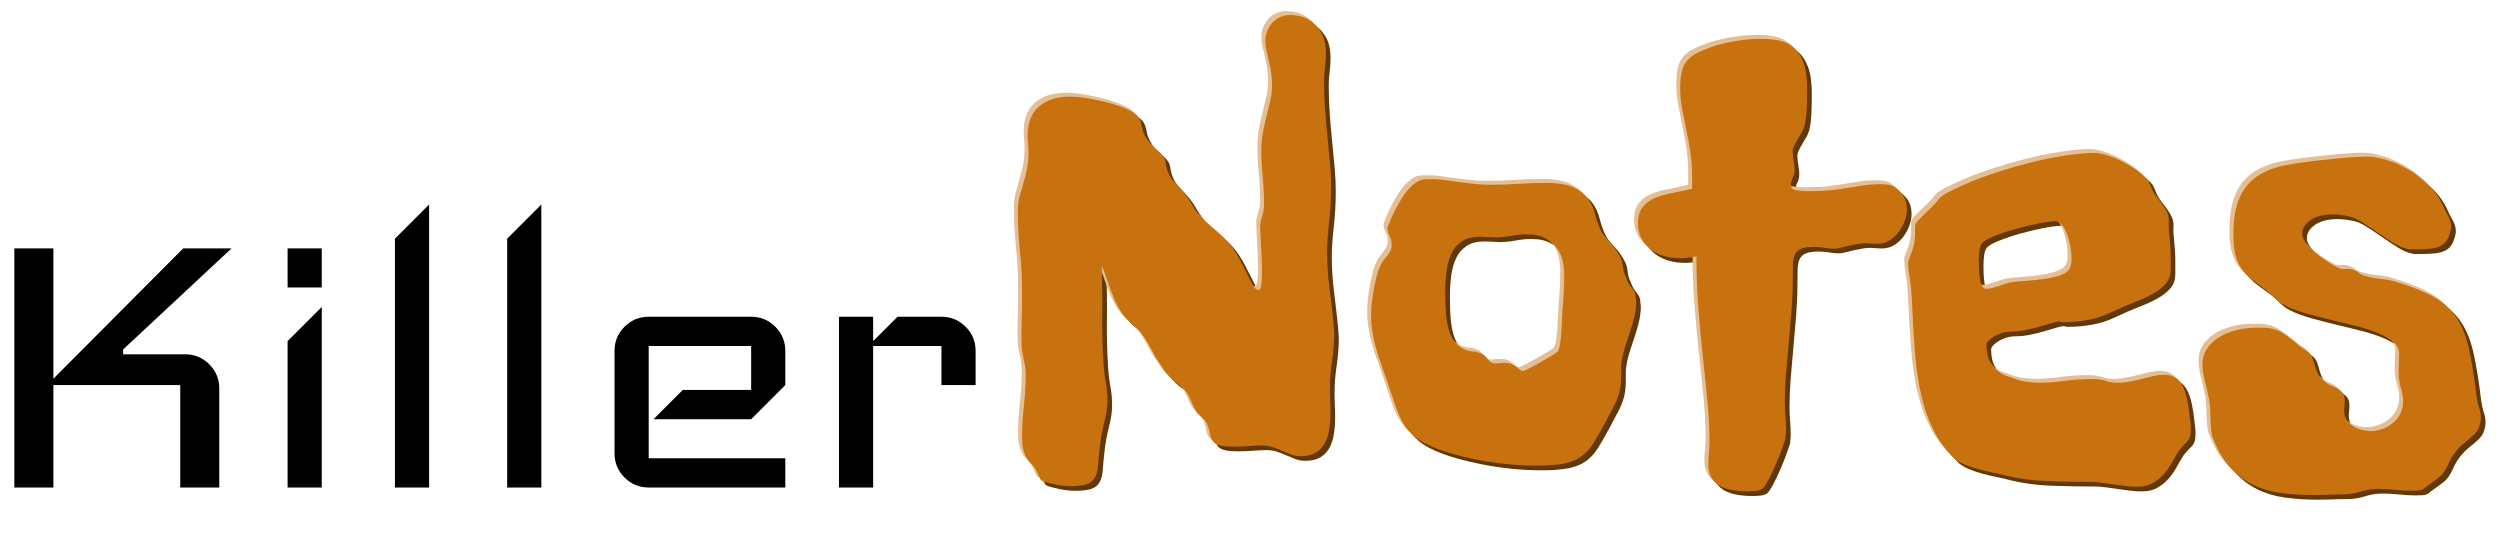
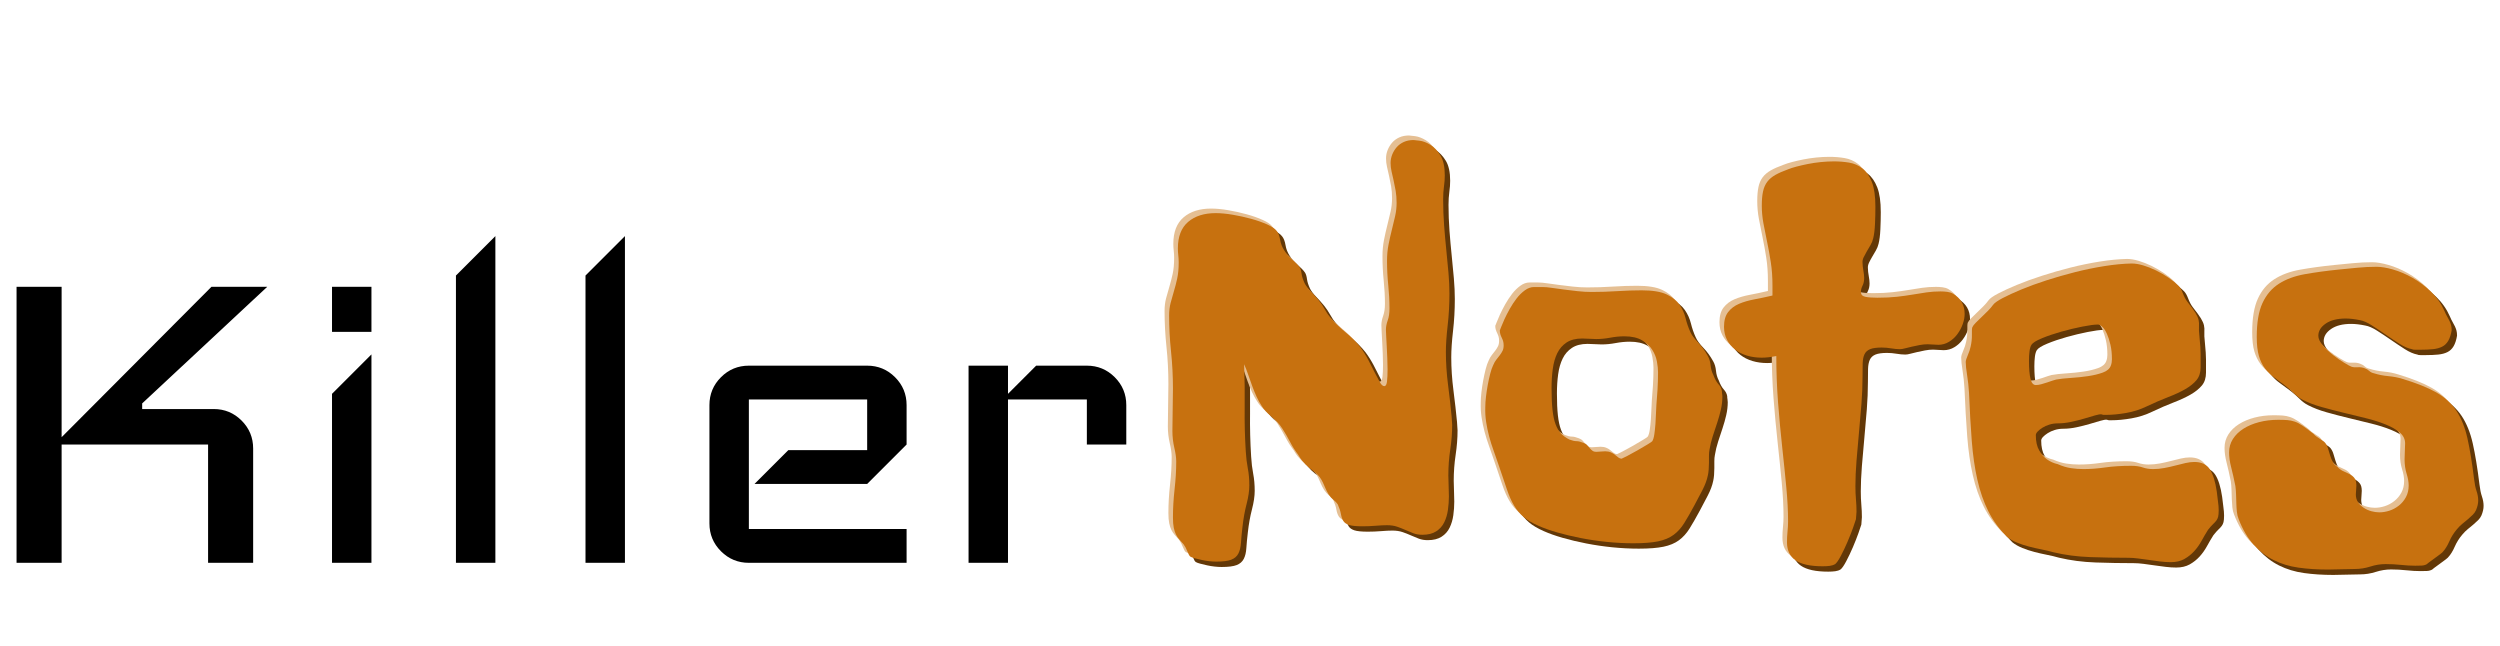
- <svg xmlns="http://www.w3.org/2000/svg" viewBox="0 0 6974 1560" role="img" aria-label="KillerNotes">
+ <svg xmlns="http://www.w3.org/2000/svg" viewBox="0 0 6041 1560" role="img" aria-label="KillerNotes">
  <g transform="translate(40,1360) scale(1,-1)">
    <g fill="#000000" transform="scale(1.3612) translate(-90,0)">
      <path d="M535 490 313 283V273H440Q469 273 489.5 252.5Q510 232 510 203V0H430V210H170V0H90V490H170V223L436 490Z" transform="translate(0,0)" />
      <path d="M140 410H70V490H140ZM140 0H70V300L140 370Z" transform="translate(580,0)" />
      <path d="M150 0H80V510L150 580Z" transform="translate(790,0)" />
      <path d="M150 0H80V510L150 580Z" transform="translate(1020,0)" />
      <path d="M420 0H140Q111 0 90.5 20.5Q70 41 70 70V280Q70 309 90.5 329.5Q111 350 140 350H350Q379 350 399.5 329.5Q420 309 420 280V210L350 140H150L210 200H350V290H140V60H420Z" transform="translate(1250,0)" />
      <path d="M350 210H280V290H140V0H70V350H140V300L190 350H280Q309 350 329.5 329.5Q350 309 350 280Z" transform="translate(1710,0)" />
    </g>
    <g transform="translate(13,-13)">
-       <g fill="#633807" stroke="#633807" stroke-width="0" transform="translate(2736.1,17.5) scale(0.8535)">
+       <g fill="#633807" stroke="#633807" stroke-width="0" transform="translate(2736.1,13.5) scale(0.6615)">
        <path d="M1106 514Q1106 506 1107.0 498.5Q1108 491 1108 483Q1108 440 1101.0 393.5Q1094 347 1094 299Q1094 282 1095.0 262.5Q1096 243 1096 223Q1096 198 1092.5 173.0Q1089 148 1079.0 127.5Q1069 107 1049.5 94.5Q1030 82 999 82Q981 82 966.5 87.5Q952 93 937.5 99.5Q923 106 907.0 111.5Q891 117 870 117Q853 117 829.0 115.0Q805 113 780 113Q746 113 731.0 118.0Q716 123 710.0 133.0Q704 143 701.5 158.0Q699 173 690 193Q685 201 675.0 209.0Q665 217 657 229Q649 242 644.5 253.0Q640 264 635.5 273.5Q631 283 624.5 292.0Q618 301 606 311Q594 320 586.5 326.0Q579 332 573.0 338.0Q567 344 560.5 352.0Q554 360 545 375Q529 396 516.0 421.0Q503 446 487 471Q470 496 447.0 514.5Q424 533 412 553Q402 568 393.5 586.5Q385 605 377.5 625.5Q370 646 363.0 666.5Q356 687 348 705Q351 626 350.0 546.0Q349 466 354 387Q356 353 361.5 324.5Q367 296 367 262Q367 233 357.0 194.5Q347 156 342 111Q338 77 336.5 53.0Q335 29 327.0 13.5Q319 -2 301.0 -9.0Q283 -16 246 -16Q235 -16 221.0 -14.5Q207 -13 193.5 -10.0Q180 -7 168.5 -4.0Q157 -1 152 2Q147 5 141.0 20.5Q135 36 127 47Q118 57 111.0 65.0Q104 73 99.0 83.0Q94 93 91.0 107.5Q88 122 88 145Q88 195 94.0 248.5Q100 302 100 350Q100 370 93.0 400.0Q86 430 86 461Q86 501 87.0 539.5Q88 578 88 616Q88 685 81.0 751.5Q74 818 74 883Q74 908 79.5 929.0Q85 950 91.5 971.5Q98 993 103.5 1018.0Q109 1043 109 1077Q109 1090 107.5 1103.0Q106 1116 106 1128Q106 1193 143.5 1225.0Q181 1257 244 1257Q272 1257 307.0 1251.0Q342 1245 374.5 1236.0Q407 1227 432.5 1215.5Q458 1204 467 1192Q476 1181 479.5 1160.0Q483 1139 494 1122Q506 1102 524.5 1086.5Q543 1071 551 1059Q556 1051 558.0 1035.5Q560 1020 569 1001Q576 987 591.5 971.0Q607 955 621 938Q633 923 643.0 905.0Q653 887 664 874Q691 844 720.5 820.0Q750 796 772 768Q789 745 802.0 720.0Q815 695 825.5 674.0Q836 653 844.0 639.0Q852 625 860 625Q868 625 870.0 642.5Q872 660 872 686Q872 705 871.0 727.0Q870 749 869.0 769.5Q868 790 867.0 806.5Q866 823 866 831Q866 847 872.5 865.0Q879 883 879 909Q879 950 874.5 994.0Q870 1038 870 1083Q870 1114 875.5 1142.0Q881 1170 887.5 1195.5Q894 1221 899.5 1245.5Q905 1270 905 1294Q905 1319 901.5 1339.0Q898 1359 894.0 1376.5Q890 1394 886.5 1409.5Q883 1425 883 1440Q883 1456 889.0 1471.0Q895 1486 905.5 1498.0Q916 1510 931.5 1517.0Q947 1524 967 1524Q971 1524 989.5 1521.5Q1008 1519 1028.5 1506.5Q1049 1494 1065.0 1468.0Q1081 1442 1081 1395Q1081 1375 1078.0 1354.0Q1075 1333 1075 1307Q1075 1259 1078.5 1212.5Q1082 1166 1086.5 1122.5Q1091 1079 1094.5 1038.5Q1098 998 1098 963Q1098 903 1091.5 846.5Q1085 790 1085 750Q1085 691 1093.0 629.0Q1101 567 1106 514Z" transform="translate(0,0)" />
        <path d="M903 608Q903 602 904.0 597.0Q905 592 905 586Q905 563 899.5 539.0Q894 515 886.0 491.0Q878 467 870.0 442.5Q862 418 858 393Q856 383 856.0 370.5Q856 358 856.0 345.0Q856 332 855.0 320.0Q854 308 852 299Q847 274 832.0 245.0Q817 216 803 190Q782 151 765.5 124.5Q749 98 726.5 81.5Q704 65 670.0 58.0Q636 51 580 51Q532 51 483.0 56.0Q434 61 388.0 70.0Q342 79 302.0 90.5Q262 102 233 115Q199 130 179.0 147.0Q159 164 144.5 188.0Q130 212 118.0 247.5Q106 283 88 336Q79 363 69.5 389.0Q60 415 53.0 441.5Q46 468 42.0 494.5Q38 521 39 549Q39 565 41.5 586.5Q44 608 48.0 629.5Q52 651 57.0 670.5Q62 690 68 702Q73 714 79.5 722.0Q86 730 92.0 738.0Q98 746 102.0 754.0Q106 762 106 774Q106 783 104.0 789.5Q102 796 99.0 802.0Q96 808 94.0 814.5Q92 821 92 829Q92 828 96.5 840.0Q101 852 109.0 869.5Q117 887 128.5 907.5Q140 928 153.5 945.5Q167 963 183.5 975.0Q200 987 217 987H240H248Q262 987 282.0 984.0Q302 981 325.5 978.0Q349 975 375.5 972.0Q402 969 428 969Q474 969 521.0 972.0Q568 975 610 975Q670 975 701.5 960.0Q733 945 748.5 922.5Q764 900 770.5 873.5Q777 847 788 823Q796 805 816.0 784.5Q836 764 852 735Q860 721 862.0 701.0Q864 681 872 666Q880 644 890.5 632.5Q901 621 903 608ZM664 557Q666 577 668.0 610.5Q670 644 670 676Q670 692 666.0 714.5Q662 737 649.0 757.5Q636 778 611.5 792.5Q587 807 547 807Q522 807 495.5 802.0Q469 797 444 797Q432 797 419.0 798.0Q406 799 393 799Q358 799 336.0 784.5Q314 770 302.0 745.5Q290 721 285.5 688.0Q281 655 281 618Q281 570 284.5 538.0Q288 506 296.0 485.0Q304 464 316.0 451.5Q328 439 346 430Q362 424 372.0 424.0Q382 424 397 418Q406 415 411.0 409.5Q416 404 420.5 398.5Q425 393 430.5 389.0Q436 385 444 385Q451 385 459.5 386.0Q468 387 477 387Q489 387 498.0 383.0Q507 379 513.5 373.5Q520 368 525.5 364.0Q531 360 537 360Q540 361 557.5 370.0Q575 379 595.0 390.5Q615 402 631.5 412.0Q648 422 649 424Q654 432 656.5 449.5Q659 467 660.5 487.0Q662 507 662.5 526.0Q663 545 664 557Z" transform="translate(1190,0)" />
        <path d="M811 963Q854 938 854 889Q854 871 847.0 851.5Q840 832 827.5 815.0Q815 798 797.0 787.0Q779 776 758 776Q748 776 738.0 777.0Q728 778 719 778Q704 778 689.0 775.0Q674 772 660.5 769.0Q647 766 636.0 763.0Q625 760 618 760Q603 760 585.5 763.0Q568 766 551 766Q523 766 508.5 760.0Q494 754 488.0 741.0Q482 728 481.5 707.5Q481 687 481 659Q481 612 477.0 560.0Q473 508 468.0 455.5Q463 403 459.0 352.5Q455 302 455 260Q455 234 457.0 211.0Q459 188 459 166Q459 160 458.0 152.5Q457 145 457 139Q455 132 446.5 108.0Q438 84 426.0 56.0Q414 28 401.5 4.5Q389 -19 381 -25Q373 -30 361.5 -31.5Q350 -33 336 -33Q268 -33 236.5 -11.5Q205 10 205 55Q205 74 207.0 94.0Q209 114 209 131Q209 187 202.5 256.0Q196 325 187.5 402.5Q179 480 172.5 564.0Q166 648 166 735Q137 729 113 729Q84 729 59.0 736.5Q34 744 15.5 758.5Q-3 773 -14.0 794.0Q-25 815 -25 842Q-25 876 -10.0 895.5Q5 915 29.5 925.5Q54 936 86.0 942.0Q118 948 152 956V993Q152 1038 146.0 1077.0Q140 1116 132.5 1151.5Q125 1187 119.0 1219.5Q113 1252 113 1284Q113 1315 117.5 1336.0Q122 1357 133.0 1371.5Q144 1386 162.5 1396.5Q181 1407 209 1417Q221 1422 240.0 1427.0Q259 1432 281.5 1436.5Q304 1441 328.5 1443.5Q353 1446 377 1446Q405 1446 432.0 1441.5Q459 1437 480.5 1420.5Q502 1404 515.0 1371.0Q528 1338 528 1280Q528 1249 526.5 1217.0Q525 1185 520 1165Q517 1152 510.0 1140.0Q503 1128 496.5 1117.0Q490 1106 485.0 1095.5Q480 1085 481 1075Q481 1064 484.0 1047.5Q487 1031 487 1020Q487 1004 481.0 992.0Q475 980 475 969Q475 955 490.5 951.5Q506 948 535 948Q576 948 607.0 951.5Q638 955 664.5 959.5Q691 964 715.0 967.5Q739 971 766 971Q778 971 790.0 969.5Q802 968 811 963Z" transform="translate(2126,0)" />
        <path d="M956 240Q958 220 960.5 203.0Q963 186 963 172Q963 156 961.0 148.0Q959 140 954.5 134.0Q950 128 942.5 121.0Q935 114 924 100Q912 81 900.5 60.0Q889 39 873.5 22.0Q858 5 837.5 -6.5Q817 -18 788 -18Q770 -18 749.5 -15.5Q729 -13 708.5 -10.0Q688 -7 668.5 -4.5Q649 -2 633 -2Q564 -2 493.5 0.5Q423 3 360 18Q339 24 316.0 28.5Q293 33 270.0 39.0Q247 45 226.0 53.5Q205 62 190 74Q147 117 121.5 168.0Q96 219 81.5 283.0Q67 347 61.0 425.0Q55 503 51 600Q49 634 44.0 665.0Q39 696 39 713Q39 721 46.5 738.0Q54 755 57 770Q62 792 61.5 813.5Q61 835 63 840Q66 847 75.5 856.5Q85 866 96.5 877.0Q108 888 119.5 899.5Q131 911 139 922Q146 932 173.5 946.5Q201 961 242.0 978.0Q283 995 334.0 1011.5Q385 1028 438.5 1041.5Q492 1055 545.5 1063.5Q599 1072 645 1073Q664 1073 687.5 1066.0Q711 1059 734.5 1047.5Q758 1036 780.0 1021.0Q802 1006 817 991Q825 983 832.0 964.5Q839 946 848 934Q870 906 878.5 892.0Q887 878 889.5 867.0Q892 856 891.0 843.0Q890 830 893 803Q895 782 896.0 768.0Q897 754 897.0 742.0Q897 730 897.0 719.0Q897 708 897 694Q897 665 882.0 647.0Q867 629 841.0 614.0Q815 599 778.5 585.0Q742 571 700 551Q665 534 625.0 527.0Q585 520 551 520Q546 520 543.0 520.0Q540 520 535 522Q528 523 511.0 518.0Q494 513 472.0 506.5Q450 500 424.5 494.5Q399 489 375 489Q359 489 344.5 484.5Q330 480 319.0 473.0Q308 466 301.5 459.0Q295 452 295 446Q295 411 307.5 390.0Q320 369 335 358Q353 345 375 340Q400 329 423.0 325.5Q446 322 469 322Q507 322 548.5 328.0Q590 334 643 334Q668 334 685.5 328.0Q703 322 723 322Q744 322 765.0 326.0Q786 330 805.0 335.0Q824 340 841.5 344.0Q859 348 874 348Q913 348 930.5 321.5Q948 295 956 240ZM569 700Q571 705 572.0 711.0Q573 717 573 723Q573 753 567.5 776.5Q562 800 554.5 816.5Q547 833 538.0 841.5Q529 850 522 850Q503 850 465.0 842.5Q427 835 388.0 824.0Q349 813 317.5 800.0Q286 787 279 776Q274 768 272.0 752.5Q270 737 270 717Q270 675 275.5 652.0Q281 629 295 629Q304 629 315.0 632.0Q326 635 336.5 638.5Q347 642 355.5 645.0Q364 648 369 649Q391 653 423.0 655.0Q455 657 485.5 661.5Q516 666 539.5 674.5Q563 683 569 700Z" transform="translate(2945,0)" />
        <path d="M918 172Q914 163 906.0 155.0Q898 147 888.5 139.0Q879 131 868.5 122.5Q858 114 848 102Q831 82 820.5 58.0Q810 34 797 20Q797 19 787.5 11.5Q778 4 766.5 -4.0Q755 -12 746.0 -19.0Q737 -26 739 -25Q730 -30 719.5 -30.5Q709 -31 696 -31Q672 -31 644.0 -28.0Q616 -25 588 -25Q560 -25 532.0 -34.0Q504 -43 475 -43Q450 -43 426.0 -44.0Q402 -45 377 -45Q319 -45 269.5 -38.0Q220 -31 179.0 -10.5Q138 10 105.5 46.0Q73 82 51 139Q46 151 44.5 165.5Q43 180 42.5 196.0Q42 212 41.5 228.5Q41 245 39 260Q31 300 23.5 329.0Q16 358 16 383Q16 410 30.0 432.0Q44 454 68.5 469.5Q93 485 125.5 493.5Q158 502 195 502Q215 502 228.5 501.0Q242 500 255.5 495.5Q269 491 284.5 480.5Q300 470 324 451Q333 441 347.5 432.5Q362 424 367 418Q374 409 377.5 397.0Q381 385 385.0 372.0Q389 359 395.0 348.0Q401 337 412 330Q422 319 434.0 314.0Q446 309 456.5 303.5Q467 298 474.0 289.0Q481 280 481 262Q481 253 480.0 245.0Q479 237 479 229Q479 213 487.0 201.0Q495 189 508.0 180.5Q521 172 536.0 168.0Q551 164 565 164Q583 164 601.5 170.0Q620 176 636.0 188.5Q652 201 662.0 219.5Q672 238 672 262Q672 281 664.5 305.0Q657 329 657 358Q657 372 658.0 387.5Q659 403 659 416Q659 439 639.5 455.5Q620 472 588.0 485.0Q556 498 515.5 508.0Q475 518 433.5 528.0Q392 538 353.0 549.0Q314 560 285 575Q269 583 253.5 598.5Q238 614 221 627Q200 643 181.0 656.5Q162 670 147.5 689.0Q133 708 125.0 735.0Q117 762 117 805Q117 883 138.0 928.5Q159 974 198.0 999.0Q237 1024 293.0 1034.0Q349 1044 418 1051Q449 1054 484.5 1057.5Q520 1061 555 1061Q580 1061 615.0 1051.0Q650 1041 685.5 1021.0Q721 1001 753.0 970.5Q785 940 803 899Q808 887 813.0 878.5Q818 870 821.5 862.5Q825 855 827.0 847.5Q829 840 829 829Q825 805 816.5 790.5Q808 776 794.0 769.0Q780 762 760.5 760.0Q741 758 715 758Q704 758 695.5 758.0Q687 758 684 760Q663 764 638.0 780.0Q613 796 587.0 814.0Q561 832 536.5 847.5Q512 863 494 866Q465 872 442 872Q396 872 369.0 853.5Q342 835 342 809Q342 793 358.5 774.0Q375 755 396.0 738.5Q417 722 437.0 710.0Q457 698 463 696Q471 693 485.5 694.0Q500 695 512 690Q521 687 528.0 680.5Q535 674 545 672Q570 664 598.0 661.5Q626 659 651 651Q727 628 773.0 602.0Q819 576 846.0 535.5Q873 495 886.5 435.0Q900 375 911 285Q914 259 920.0 241.5Q926 224 926 207Q926 191 918 172Z" transform="translate(3930,0)" />
      </g>
    </g>
    <g transform="translate(-11,11)">
-       <g fill="#e5bf93" stroke="#e5bf93" stroke-width="0" transform="translate(2736.1,17.5) scale(0.8535)">
+       <g fill="#e5bf93" stroke="#e5bf93" stroke-width="0" transform="translate(2736.1,13.5) scale(0.6615)">
        <path d="M1106 514Q1106 506 1107.0 498.5Q1108 491 1108 483Q1108 440 1101.0 393.5Q1094 347 1094 299Q1094 282 1095.0 262.5Q1096 243 1096 223Q1096 198 1092.5 173.0Q1089 148 1079.0 127.5Q1069 107 1049.5 94.5Q1030 82 999 82Q981 82 966.5 87.5Q952 93 937.5 99.5Q923 106 907.0 111.5Q891 117 870 117Q853 117 829.0 115.0Q805 113 780 113Q746 113 731.0 118.0Q716 123 710.0 133.0Q704 143 701.5 158.0Q699 173 690 193Q685 201 675.0 209.0Q665 217 657 229Q649 242 644.5 253.0Q640 264 635.5 273.5Q631 283 624.5 292.0Q618 301 606 311Q594 320 586.5 326.0Q579 332 573.0 338.0Q567 344 560.5 352.0Q554 360 545 375Q529 396 516.0 421.0Q503 446 487 471Q470 496 447.0 514.5Q424 533 412 553Q402 568 393.5 586.5Q385 605 377.5 625.5Q370 646 363.0 666.5Q356 687 348 705Q351 626 350.0 546.0Q349 466 354 387Q356 353 361.5 324.5Q367 296 367 262Q367 233 357.0 194.5Q347 156 342 111Q338 77 336.5 53.0Q335 29 327.0 13.5Q319 -2 301.0 -9.0Q283 -16 246 -16Q235 -16 221.0 -14.5Q207 -13 193.5 -10.0Q180 -7 168.5 -4.0Q157 -1 152 2Q147 5 141.0 20.5Q135 36 127 47Q118 57 111.0 65.0Q104 73 99.0 83.0Q94 93 91.0 107.5Q88 122 88 145Q88 195 94.0 248.5Q100 302 100 350Q100 370 93.0 400.0Q86 430 86 461Q86 501 87.0 539.5Q88 578 88 616Q88 685 81.0 751.5Q74 818 74 883Q74 908 79.5 929.0Q85 950 91.5 971.5Q98 993 103.5 1018.0Q109 1043 109 1077Q109 1090 107.5 1103.0Q106 1116 106 1128Q106 1193 143.5 1225.0Q181 1257 244 1257Q272 1257 307.0 1251.0Q342 1245 374.5 1236.0Q407 1227 432.5 1215.5Q458 1204 467 1192Q476 1181 479.5 1160.0Q483 1139 494 1122Q506 1102 524.5 1086.5Q543 1071 551 1059Q556 1051 558.0 1035.5Q560 1020 569 1001Q576 987 591.5 971.0Q607 955 621 938Q633 923 643.0 905.0Q653 887 664 874Q691 844 720.5 820.0Q750 796 772 768Q789 745 802.0 720.0Q815 695 825.5 674.0Q836 653 844.0 639.0Q852 625 860 625Q868 625 870.0 642.5Q872 660 872 686Q872 705 871.0 727.0Q870 749 869.0 769.5Q868 790 867.0 806.5Q866 823 866 831Q866 847 872.5 865.0Q879 883 879 909Q879 950 874.5 994.0Q870 1038 870 1083Q870 1114 875.5 1142.0Q881 1170 887.5 1195.5Q894 1221 899.5 1245.5Q905 1270 905 1294Q905 1319 901.5 1339.0Q898 1359 894.0 1376.5Q890 1394 886.5 1409.5Q883 1425 883 1440Q883 1456 889.0 1471.0Q895 1486 905.5 1498.0Q916 1510 931.5 1517.0Q947 1524 967 1524Q971 1524 989.5 1521.5Q1008 1519 1028.5 1506.5Q1049 1494 1065.0 1468.0Q1081 1442 1081 1395Q1081 1375 1078.0 1354.0Q1075 1333 1075 1307Q1075 1259 1078.5 1212.5Q1082 1166 1086.5 1122.5Q1091 1079 1094.5 1038.5Q1098 998 1098 963Q1098 903 1091.5 846.5Q1085 790 1085 750Q1085 691 1093.0 629.0Q1101 567 1106 514Z" transform="translate(0,0)" />
        <path d="M903 608Q903 602 904.0 597.0Q905 592 905 586Q905 563 899.5 539.0Q894 515 886.0 491.0Q878 467 870.0 442.5Q862 418 858 393Q856 383 856.0 370.5Q856 358 856.0 345.0Q856 332 855.0 320.0Q854 308 852 299Q847 274 832.0 245.0Q817 216 803 190Q782 151 765.5 124.5Q749 98 726.5 81.5Q704 65 670.0 58.0Q636 51 580 51Q532 51 483.0 56.0Q434 61 388.0 70.0Q342 79 302.0 90.5Q262 102 233 115Q199 130 179.0 147.0Q159 164 144.5 188.0Q130 212 118.0 247.5Q106 283 88 336Q79 363 69.5 389.0Q60 415 53.0 441.5Q46 468 42.0 494.5Q38 521 39 549Q39 565 41.5 586.5Q44 608 48.0 629.5Q52 651 57.0 670.5Q62 690 68 702Q73 714 79.5 722.0Q86 730 92.0 738.0Q98 746 102.0 754.0Q106 762 106 774Q106 783 104.0 789.5Q102 796 99.0 802.0Q96 808 94.0 814.5Q92 821 92 829Q92 828 96.5 840.0Q101 852 109.0 869.5Q117 887 128.5 907.5Q140 928 153.5 945.5Q167 963 183.5 975.0Q200 987 217 987H240H248Q262 987 282.0 984.0Q302 981 325.5 978.0Q349 975 375.5 972.0Q402 969 428 969Q474 969 521.0 972.0Q568 975 610 975Q670 975 701.5 960.0Q733 945 748.5 922.5Q764 900 770.5 873.5Q777 847 788 823Q796 805 816.0 784.5Q836 764 852 735Q860 721 862.0 701.0Q864 681 872 666Q880 644 890.5 632.5Q901 621 903 608ZM664 557Q666 577 668.0 610.5Q670 644 670 676Q670 692 666.0 714.5Q662 737 649.0 757.5Q636 778 611.5 792.5Q587 807 547 807Q522 807 495.5 802.0Q469 797 444 797Q432 797 419.0 798.0Q406 799 393 799Q358 799 336.0 784.5Q314 770 302.0 745.5Q290 721 285.5 688.0Q281 655 281 618Q281 570 284.5 538.0Q288 506 296.0 485.0Q304 464 316.0 451.5Q328 439 346 430Q362 424 372.0 424.0Q382 424 397 418Q406 415 411.0 409.5Q416 404 420.5 398.5Q425 393 430.5 389.0Q436 385 444 385Q451 385 459.5 386.0Q468 387 477 387Q489 387 498.0 383.0Q507 379 513.5 373.5Q520 368 525.5 364.0Q531 360 537 360Q540 361 557.5 370.0Q575 379 595.0 390.5Q615 402 631.5 412.0Q648 422 649 424Q654 432 656.5 449.5Q659 467 660.5 487.0Q662 507 662.5 526.0Q663 545 664 557Z" transform="translate(1190,0)" />
        <path d="M811 963Q854 938 854 889Q854 871 847.0 851.5Q840 832 827.5 815.0Q815 798 797.0 787.0Q779 776 758 776Q748 776 738.0 777.0Q728 778 719 778Q704 778 689.0 775.0Q674 772 660.5 769.0Q647 766 636.0 763.0Q625 760 618 760Q603 760 585.5 763.0Q568 766 551 766Q523 766 508.5 760.0Q494 754 488.0 741.0Q482 728 481.5 707.5Q481 687 481 659Q481 612 477.0 560.0Q473 508 468.0 455.5Q463 403 459.0 352.5Q455 302 455 260Q455 234 457.0 211.0Q459 188 459 166Q459 160 458.0 152.5Q457 145 457 139Q455 132 446.5 108.0Q438 84 426.0 56.0Q414 28 401.5 4.5Q389 -19 381 -25Q373 -30 361.5 -31.5Q350 -33 336 -33Q268 -33 236.5 -11.5Q205 10 205 55Q205 74 207.0 94.0Q209 114 209 131Q209 187 202.5 256.0Q196 325 187.5 402.5Q179 480 172.5 564.0Q166 648 166 735Q137 729 113 729Q84 729 59.0 736.5Q34 744 15.5 758.5Q-3 773 -14.0 794.0Q-25 815 -25 842Q-25 876 -10.0 895.5Q5 915 29.5 925.5Q54 936 86.0 942.0Q118 948 152 956V993Q152 1038 146.0 1077.0Q140 1116 132.5 1151.5Q125 1187 119.0 1219.5Q113 1252 113 1284Q113 1315 117.5 1336.0Q122 1357 133.0 1371.5Q144 1386 162.5 1396.5Q181 1407 209 1417Q221 1422 240.0 1427.0Q259 1432 281.5 1436.5Q304 1441 328.5 1443.5Q353 1446 377 1446Q405 1446 432.0 1441.5Q459 1437 480.5 1420.5Q502 1404 515.0 1371.0Q528 1338 528 1280Q528 1249 526.5 1217.0Q525 1185 520 1165Q517 1152 510.0 1140.0Q503 1128 496.5 1117.0Q490 1106 485.0 1095.5Q480 1085 481 1075Q481 1064 484.0 1047.5Q487 1031 487 1020Q487 1004 481.0 992.0Q475 980 475 969Q475 955 490.5 951.5Q506 948 535 948Q576 948 607.0 951.5Q638 955 664.5 959.5Q691 964 715.0 967.5Q739 971 766 971Q778 971 790.0 969.5Q802 968 811 963Z" transform="translate(2126,0)" />
        <path d="M956 240Q958 220 960.5 203.0Q963 186 963 172Q963 156 961.0 148.0Q959 140 954.5 134.0Q950 128 942.5 121.0Q935 114 924 100Q912 81 900.5 60.0Q889 39 873.5 22.0Q858 5 837.5 -6.5Q817 -18 788 -18Q770 -18 749.5 -15.5Q729 -13 708.5 -10.0Q688 -7 668.5 -4.5Q649 -2 633 -2Q564 -2 493.5 0.5Q423 3 360 18Q339 24 316.0 28.5Q293 33 270.0 39.0Q247 45 226.0 53.5Q205 62 190 74Q147 117 121.5 168.0Q96 219 81.5 283.0Q67 347 61.0 425.0Q55 503 51 600Q49 634 44.0 665.0Q39 696 39 713Q39 721 46.5 738.0Q54 755 57 770Q62 792 61.5 813.5Q61 835 63 840Q66 847 75.5 856.5Q85 866 96.5 877.0Q108 888 119.5 899.5Q131 911 139 922Q146 932 173.5 946.5Q201 961 242.0 978.0Q283 995 334.0 1011.5Q385 1028 438.5 1041.5Q492 1055 545.5 1063.5Q599 1072 645 1073Q664 1073 687.5 1066.0Q711 1059 734.5 1047.5Q758 1036 780.0 1021.0Q802 1006 817 991Q825 983 832.0 964.5Q839 946 848 934Q870 906 878.5 892.0Q887 878 889.5 867.0Q892 856 891.0 843.0Q890 830 893 803Q895 782 896.0 768.0Q897 754 897.0 742.0Q897 730 897.0 719.0Q897 708 897 694Q897 665 882.0 647.0Q867 629 841.0 614.0Q815 599 778.5 585.0Q742 571 700 551Q665 534 625.0 527.0Q585 520 551 520Q546 520 543.0 520.0Q540 520 535 522Q528 523 511.0 518.0Q494 513 472.0 506.5Q450 500 424.5 494.5Q399 489 375 489Q359 489 344.5 484.5Q330 480 319.0 473.0Q308 466 301.5 459.0Q295 452 295 446Q295 411 307.5 390.0Q320 369 335 358Q353 345 375 340Q400 329 423.0 325.5Q446 322 469 322Q507 322 548.5 328.0Q590 334 643 334Q668 334 685.5 328.0Q703 322 723 322Q744 322 765.0 326.0Q786 330 805.0 335.0Q824 340 841.5 344.0Q859 348 874 348Q913 348 930.5 321.5Q948 295 956 240ZM569 700Q571 705 572.0 711.0Q573 717 573 723Q573 753 567.5 776.5Q562 800 554.5 816.5Q547 833 538.0 841.5Q529 850 522 850Q503 850 465.0 842.5Q427 835 388.0 824.0Q349 813 317.5 800.0Q286 787 279 776Q274 768 272.0 752.5Q270 737 270 717Q270 675 275.5 652.0Q281 629 295 629Q304 629 315.0 632.0Q326 635 336.5 638.5Q347 642 355.5 645.0Q364 648 369 649Q391 653 423.0 655.0Q455 657 485.5 661.5Q516 666 539.5 674.5Q563 683 569 700Z" transform="translate(2945,0)" />
        <path d="M918 172Q914 163 906.0 155.0Q898 147 888.5 139.0Q879 131 868.5 122.5Q858 114 848 102Q831 82 820.5 58.0Q810 34 797 20Q797 19 787.5 11.5Q778 4 766.5 -4.0Q755 -12 746.0 -19.0Q737 -26 739 -25Q730 -30 719.5 -30.5Q709 -31 696 -31Q672 -31 644.0 -28.0Q616 -25 588 -25Q560 -25 532.0 -34.0Q504 -43 475 -43Q450 -43 426.0 -44.0Q402 -45 377 -45Q319 -45 269.5 -38.0Q220 -31 179.0 -10.5Q138 10 105.5 46.0Q73 82 51 139Q46 151 44.5 165.5Q43 180 42.5 196.0Q42 212 41.5 228.5Q41 245 39 260Q31 300 23.5 329.0Q16 358 16 383Q16 410 30.0 432.0Q44 454 68.5 469.5Q93 485 125.5 493.5Q158 502 195 502Q215 502 228.5 501.0Q242 500 255.5 495.5Q269 491 284.5 480.5Q300 470 324 451Q333 441 347.5 432.5Q362 424 367 418Q374 409 377.5 397.0Q381 385 385.0 372.0Q389 359 395.0 348.0Q401 337 412 330Q422 319 434.0 314.0Q446 309 456.5 303.5Q467 298 474.0 289.0Q481 280 481 262Q481 253 480.0 245.0Q479 237 479 229Q479 213 487.0 201.0Q495 189 508.0 180.5Q521 172 536.0 168.0Q551 164 565 164Q583 164 601.5 170.0Q620 176 636.0 188.5Q652 201 662.0 219.5Q672 238 672 262Q672 281 664.5 305.0Q657 329 657 358Q657 372 658.0 387.5Q659 403 659 416Q659 439 639.5 455.5Q620 472 588.0 485.0Q556 498 515.5 508.0Q475 518 433.5 528.0Q392 538 353.0 549.0Q314 560 285 575Q269 583 253.5 598.5Q238 614 221 627Q200 643 181.0 656.5Q162 670 147.5 689.0Q133 708 125.0 735.0Q117 762 117 805Q117 883 138.0 928.5Q159 974 198.0 999.0Q237 1024 293.0 1034.0Q349 1044 418 1051Q449 1054 484.5 1057.5Q520 1061 555 1061Q580 1061 615.0 1051.0Q650 1041 685.5 1021.0Q721 1001 753.0 970.5Q785 940 803 899Q808 887 813.0 878.5Q818 870 821.5 862.5Q825 855 827.0 847.5Q829 840 829 829Q825 805 816.5 790.5Q808 776 794.0 769.0Q780 762 760.5 760.0Q741 758 715 758Q704 758 695.5 758.0Q687 758 684 760Q663 764 638.0 780.0Q613 796 587.0 814.0Q561 832 536.5 847.5Q512 863 494 866Q465 872 442 872Q396 872 369.0 853.5Q342 835 342 809Q342 793 358.5 774.0Q375 755 396.0 738.5Q417 722 437.0 710.0Q457 698 463 696Q471 693 485.5 694.0Q500 695 512 690Q521 687 528.0 680.5Q535 674 545 672Q570 664 598.0 661.5Q626 659 651 651Q727 628 773.0 602.0Q819 576 846.0 535.5Q873 495 886.5 435.0Q900 375 911 285Q914 259 920.0 241.5Q926 224 926 207Q926 191 918 172Z" transform="translate(3930,0)" />
      </g>
    </g>
-     <g fill="#c7710f" stroke="#c7710f" stroke-width="0" transform="translate(2736.1,17.5) scale(0.8535)">
+     <g fill="#c7710f" stroke="#c7710f" stroke-width="0" transform="translate(2736.1,13.5) scale(0.6615)">
      <path d="M1106 514Q1106 506 1107.0 498.5Q1108 491 1108 483Q1108 440 1101.0 393.5Q1094 347 1094 299Q1094 282 1095.0 262.5Q1096 243 1096 223Q1096 198 1092.5 173.0Q1089 148 1079.0 127.5Q1069 107 1049.5 94.5Q1030 82 999 82Q981 82 966.5 87.5Q952 93 937.5 99.5Q923 106 907.0 111.5Q891 117 870 117Q853 117 829.0 115.0Q805 113 780 113Q746 113 731.0 118.0Q716 123 710.0 133.0Q704 143 701.5 158.0Q699 173 690 193Q685 201 675.0 209.0Q665 217 657 229Q649 242 644.5 253.0Q640 264 635.5 273.5Q631 283 624.5 292.0Q618 301 606 311Q594 320 586.5 326.0Q579 332 573.0 338.0Q567 344 560.5 352.0Q554 360 545 375Q529 396 516.0 421.0Q503 446 487 471Q470 496 447.0 514.5Q424 533 412 553Q402 568 393.5 586.5Q385 605 377.5 625.5Q370 646 363.0 666.5Q356 687 348 705Q351 626 350.0 546.0Q349 466 354 387Q356 353 361.5 324.5Q367 296 367 262Q367 233 357.0 194.5Q347 156 342 111Q338 77 336.5 53.0Q335 29 327.0 13.5Q319 -2 301.0 -9.0Q283 -16 246 -16Q235 -16 221.0 -14.5Q207 -13 193.5 -10.0Q180 -7 168.5 -4.0Q157 -1 152 2Q147 5 141.0 20.5Q135 36 127 47Q118 57 111.0 65.0Q104 73 99.0 83.0Q94 93 91.0 107.5Q88 122 88 145Q88 195 94.0 248.5Q100 302 100 350Q100 370 93.0 400.0Q86 430 86 461Q86 501 87.0 539.5Q88 578 88 616Q88 685 81.0 751.5Q74 818 74 883Q74 908 79.5 929.0Q85 950 91.5 971.5Q98 993 103.5 1018.0Q109 1043 109 1077Q109 1090 107.5 1103.0Q106 1116 106 1128Q106 1193 143.5 1225.0Q181 1257 244 1257Q272 1257 307.0 1251.0Q342 1245 374.5 1236.0Q407 1227 432.5 1215.5Q458 1204 467 1192Q476 1181 479.5 1160.0Q483 1139 494 1122Q506 1102 524.5 1086.5Q543 1071 551 1059Q556 1051 558.0 1035.5Q560 1020 569 1001Q576 987 591.5 971.0Q607 955 621 938Q633 923 643.0 905.0Q653 887 664 874Q691 844 720.5 820.0Q750 796 772 768Q789 745 802.0 720.0Q815 695 825.5 674.0Q836 653 844.0 639.0Q852 625 860 625Q868 625 870.0 642.5Q872 660 872 686Q872 705 871.0 727.0Q870 749 869.0 769.5Q868 790 867.0 806.5Q866 823 866 831Q866 847 872.5 865.0Q879 883 879 909Q879 950 874.5 994.0Q870 1038 870 1083Q870 1114 875.5 1142.0Q881 1170 887.5 1195.5Q894 1221 899.5 1245.5Q905 1270 905 1294Q905 1319 901.5 1339.0Q898 1359 894.0 1376.5Q890 1394 886.5 1409.5Q883 1425 883 1440Q883 1456 889.0 1471.0Q895 1486 905.5 1498.0Q916 1510 931.5 1517.0Q947 1524 967 1524Q971 1524 989.5 1521.5Q1008 1519 1028.5 1506.5Q1049 1494 1065.0 1468.0Q1081 1442 1081 1395Q1081 1375 1078.0 1354.0Q1075 1333 1075 1307Q1075 1259 1078.5 1212.5Q1082 1166 1086.5 1122.5Q1091 1079 1094.5 1038.5Q1098 998 1098 963Q1098 903 1091.5 846.5Q1085 790 1085 750Q1085 691 1093.0 629.0Q1101 567 1106 514Z" transform="translate(0,0)" />
      <path d="M903 608Q903 602 904.0 597.0Q905 592 905 586Q905 563 899.5 539.0Q894 515 886.0 491.0Q878 467 870.0 442.5Q862 418 858 393Q856 383 856.0 370.5Q856 358 856.0 345.0Q856 332 855.0 320.0Q854 308 852 299Q847 274 832.0 245.0Q817 216 803 190Q782 151 765.5 124.5Q749 98 726.5 81.5Q704 65 670.0 58.0Q636 51 580 51Q532 51 483.0 56.0Q434 61 388.0 70.0Q342 79 302.0 90.5Q262 102 233 115Q199 130 179.0 147.0Q159 164 144.5 188.0Q130 212 118.0 247.5Q106 283 88 336Q79 363 69.5 389.0Q60 415 53.0 441.5Q46 468 42.0 494.5Q38 521 39 549Q39 565 41.5 586.5Q44 608 48.0 629.5Q52 651 57.0 670.5Q62 690 68 702Q73 714 79.5 722.0Q86 730 92.0 738.0Q98 746 102.0 754.0Q106 762 106 774Q106 783 104.0 789.5Q102 796 99.0 802.0Q96 808 94.0 814.5Q92 821 92 829Q92 828 96.5 840.0Q101 852 109.0 869.5Q117 887 128.5 907.5Q140 928 153.5 945.5Q167 963 183.5 975.0Q200 987 217 987H240H248Q262 987 282.0 984.0Q302 981 325.5 978.0Q349 975 375.5 972.0Q402 969 428 969Q474 969 521.0 972.0Q568 975 610 975Q670 975 701.5 960.0Q733 945 748.5 922.5Q764 900 770.5 873.5Q777 847 788 823Q796 805 816.0 784.5Q836 764 852 735Q860 721 862.0 701.0Q864 681 872 666Q880 644 890.5 632.5Q901 621 903 608ZM664 557Q666 577 668.0 610.5Q670 644 670 676Q670 692 666.0 714.5Q662 737 649.0 757.5Q636 778 611.5 792.5Q587 807 547 807Q522 807 495.5 802.0Q469 797 444 797Q432 797 419.0 798.0Q406 799 393 799Q358 799 336.0 784.5Q314 770 302.0 745.5Q290 721 285.5 688.0Q281 655 281 618Q281 570 284.5 538.0Q288 506 296.0 485.0Q304 464 316.0 451.5Q328 439 346 430Q362 424 372.0 424.0Q382 424 397 418Q406 415 411.0 409.5Q416 404 420.5 398.5Q425 393 430.5 389.0Q436 385 444 385Q451 385 459.5 386.0Q468 387 477 387Q489 387 498.0 383.0Q507 379 513.5 373.5Q520 368 525.5 364.0Q531 360 537 360Q540 361 557.5 370.0Q575 379 595.0 390.5Q615 402 631.5 412.0Q648 422 649 424Q654 432 656.5 449.5Q659 467 660.5 487.0Q662 507 662.5 526.0Q663 545 664 557Z" transform="translate(1190,0)" />
      <path d="M811 963Q854 938 854 889Q854 871 847.0 851.5Q840 832 827.5 815.0Q815 798 797.0 787.0Q779 776 758 776Q748 776 738.0 777.0Q728 778 719 778Q704 778 689.0 775.0Q674 772 660.5 769.0Q647 766 636.0 763.0Q625 760 618 760Q603 760 585.5 763.0Q568 766 551 766Q523 766 508.5 760.0Q494 754 488.0 741.0Q482 728 481.5 707.5Q481 687 481 659Q481 612 477.0 560.0Q473 508 468.0 455.5Q463 403 459.0 352.5Q455 302 455 260Q455 234 457.0 211.0Q459 188 459 166Q459 160 458.0 152.5Q457 145 457 139Q455 132 446.5 108.0Q438 84 426.0 56.0Q414 28 401.5 4.5Q389 -19 381 -25Q373 -30 361.5 -31.5Q350 -33 336 -33Q268 -33 236.5 -11.5Q205 10 205 55Q205 74 207.0 94.0Q209 114 209 131Q209 187 202.5 256.0Q196 325 187.5 402.5Q179 480 172.5 564.0Q166 648 166 735Q137 729 113 729Q84 729 59.0 736.5Q34 744 15.5 758.5Q-3 773 -14.0 794.0Q-25 815 -25 842Q-25 876 -10.0 895.5Q5 915 29.5 925.5Q54 936 86.0 942.0Q118 948 152 956V993Q152 1038 146.0 1077.0Q140 1116 132.5 1151.5Q125 1187 119.0 1219.5Q113 1252 113 1284Q113 1315 117.5 1336.0Q122 1357 133.0 1371.5Q144 1386 162.5 1396.5Q181 1407 209 1417Q221 1422 240.0 1427.0Q259 1432 281.5 1436.5Q304 1441 328.5 1443.5Q353 1446 377 1446Q405 1446 432.0 1441.5Q459 1437 480.5 1420.5Q502 1404 515.0 1371.0Q528 1338 528 1280Q528 1249 526.5 1217.0Q525 1185 520 1165Q517 1152 510.0 1140.0Q503 1128 496.5 1117.0Q490 1106 485.0 1095.5Q480 1085 481 1075Q481 1064 484.0 1047.5Q487 1031 487 1020Q487 1004 481.0 992.0Q475 980 475 969Q475 955 490.5 951.5Q506 948 535 948Q576 948 607.0 951.5Q638 955 664.5 959.5Q691 964 715.0 967.5Q739 971 766 971Q778 971 790.0 969.5Q802 968 811 963Z" transform="translate(2126,0)" />
      <path d="M956 240Q958 220 960.5 203.0Q963 186 963 172Q963 156 961.0 148.0Q959 140 954.5 134.0Q950 128 942.5 121.0Q935 114 924 100Q912 81 900.5 60.0Q889 39 873.5 22.0Q858 5 837.5 -6.5Q817 -18 788 -18Q770 -18 749.5 -15.5Q729 -13 708.5 -10.0Q688 -7 668.5 -4.5Q649 -2 633 -2Q564 -2 493.5 0.5Q423 3 360 18Q339 24 316.0 28.5Q293 33 270.0 39.0Q247 45 226.0 53.5Q205 62 190 74Q147 117 121.5 168.0Q96 219 81.5 283.0Q67 347 61.0 425.0Q55 503 51 600Q49 634 44.0 665.0Q39 696 39 713Q39 721 46.5 738.0Q54 755 57 770Q62 792 61.5 813.5Q61 835 63 840Q66 847 75.5 856.5Q85 866 96.5 877.0Q108 888 119.5 899.5Q131 911 139 922Q146 932 173.5 946.5Q201 961 242.0 978.0Q283 995 334.0 1011.5Q385 1028 438.5 1041.5Q492 1055 545.5 1063.5Q599 1072 645 1073Q664 1073 687.5 1066.0Q711 1059 734.5 1047.5Q758 1036 780.0 1021.0Q802 1006 817 991Q825 983 832.0 964.5Q839 946 848 934Q870 906 878.5 892.0Q887 878 889.5 867.0Q892 856 891.0 843.0Q890 830 893 803Q895 782 896.0 768.0Q897 754 897.0 742.0Q897 730 897.0 719.0Q897 708 897 694Q897 665 882.0 647.0Q867 629 841.0 614.0Q815 599 778.5 585.0Q742 571 700 551Q665 534 625.0 527.0Q585 520 551 520Q546 520 543.0 520.0Q540 520 535 522Q528 523 511.0 518.0Q494 513 472.0 506.5Q450 500 424.5 494.5Q399 489 375 489Q359 489 344.5 484.5Q330 480 319.0 473.0Q308 466 301.5 459.0Q295 452 295 446Q295 411 307.5 390.0Q320 369 335 358Q353 345 375 340Q400 329 423.0 325.5Q446 322 469 322Q507 322 548.5 328.0Q590 334 643 334Q668 334 685.5 328.0Q703 322 723 322Q744 322 765.0 326.0Q786 330 805.0 335.0Q824 340 841.5 344.0Q859 348 874 348Q913 348 930.5 321.5Q948 295 956 240ZM569 700Q571 705 572.0 711.0Q573 717 573 723Q573 753 567.5 776.5Q562 800 554.5 816.5Q547 833 538.0 841.5Q529 850 522 850Q503 850 465.0 842.5Q427 835 388.0 824.0Q349 813 317.5 800.0Q286 787 279 776Q274 768 272.0 752.5Q270 737 270 717Q270 675 275.5 652.0Q281 629 295 629Q304 629 315.0 632.0Q326 635 336.5 638.5Q347 642 355.5 645.0Q364 648 369 649Q391 653 423.0 655.0Q455 657 485.5 661.5Q516 666 539.5 674.5Q563 683 569 700Z" transform="translate(2945,0)" />
      <path d="M918 172Q914 163 906.0 155.0Q898 147 888.5 139.0Q879 131 868.5 122.5Q858 114 848 102Q831 82 820.5 58.0Q810 34 797 20Q797 19 787.5 11.5Q778 4 766.5 -4.0Q755 -12 746.0 -19.0Q737 -26 739 -25Q730 -30 719.5 -30.5Q709 -31 696 -31Q672 -31 644.0 -28.0Q616 -25 588 -25Q560 -25 532.0 -34.0Q504 -43 475 -43Q450 -43 426.0 -44.0Q402 -45 377 -45Q319 -45 269.5 -38.0Q220 -31 179.0 -10.5Q138 10 105.5 46.0Q73 82 51 139Q46 151 44.5 165.5Q43 180 42.5 196.0Q42 212 41.5 228.5Q41 245 39 260Q31 300 23.5 329.0Q16 358 16 383Q16 410 30.0 432.0Q44 454 68.5 469.5Q93 485 125.5 493.5Q158 502 195 502Q215 502 228.5 501.0Q242 500 255.5 495.5Q269 491 284.5 480.5Q300 470 324 451Q333 441 347.5 432.5Q362 424 367 418Q374 409 377.5 397.0Q381 385 385.0 372.0Q389 359 395.0 348.0Q401 337 412 330Q422 319 434.0 314.0Q446 309 456.5 303.5Q467 298 474.0 289.0Q481 280 481 262Q481 253 480.0 245.0Q479 237 479 229Q479 213 487.0 201.0Q495 189 508.0 180.5Q521 172 536.0 168.0Q551 164 565 164Q583 164 601.5 170.0Q620 176 636.0 188.5Q652 201 662.0 219.5Q672 238 672 262Q672 281 664.5 305.0Q657 329 657 358Q657 372 658.0 387.5Q659 403 659 416Q659 439 639.5 455.5Q620 472 588.0 485.0Q556 498 515.5 508.0Q475 518 433.5 528.0Q392 538 353.0 549.0Q314 560 285 575Q269 583 253.5 598.5Q238 614 221 627Q200 643 181.0 656.5Q162 670 147.5 689.0Q133 708 125.0 735.0Q117 762 117 805Q117 883 138.0 928.5Q159 974 198.0 999.0Q237 1024 293.0 1034.0Q349 1044 418 1051Q449 1054 484.5 1057.5Q520 1061 555 1061Q580 1061 615.0 1051.0Q650 1041 685.5 1021.0Q721 1001 753.0 970.5Q785 940 803 899Q808 887 813.0 878.5Q818 870 821.5 862.5Q825 855 827.0 847.5Q829 840 829 829Q825 805 816.5 790.5Q808 776 794.0 769.0Q780 762 760.5 760.0Q741 758 715 758Q704 758 695.5 758.0Q687 758 684 760Q663 764 638.0 780.0Q613 796 587.0 814.0Q561 832 536.5 847.5Q512 863 494 866Q465 872 442 872Q396 872 369.0 853.5Q342 835 342 809Q342 793 358.5 774.0Q375 755 396.0 738.5Q417 722 437.0 710.0Q457 698 463 696Q471 693 485.5 694.0Q500 695 512 690Q521 687 528.0 680.5Q535 674 545 672Q570 664 598.0 661.5Q626 659 651 651Q727 628 773.0 602.0Q819 576 846.0 535.5Q873 495 886.5 435.0Q900 375 911 285Q914 259 920.0 241.5Q926 224 926 207Q926 191 918 172Z" transform="translate(3930,0)" />
    </g>
  </g>
</svg>
